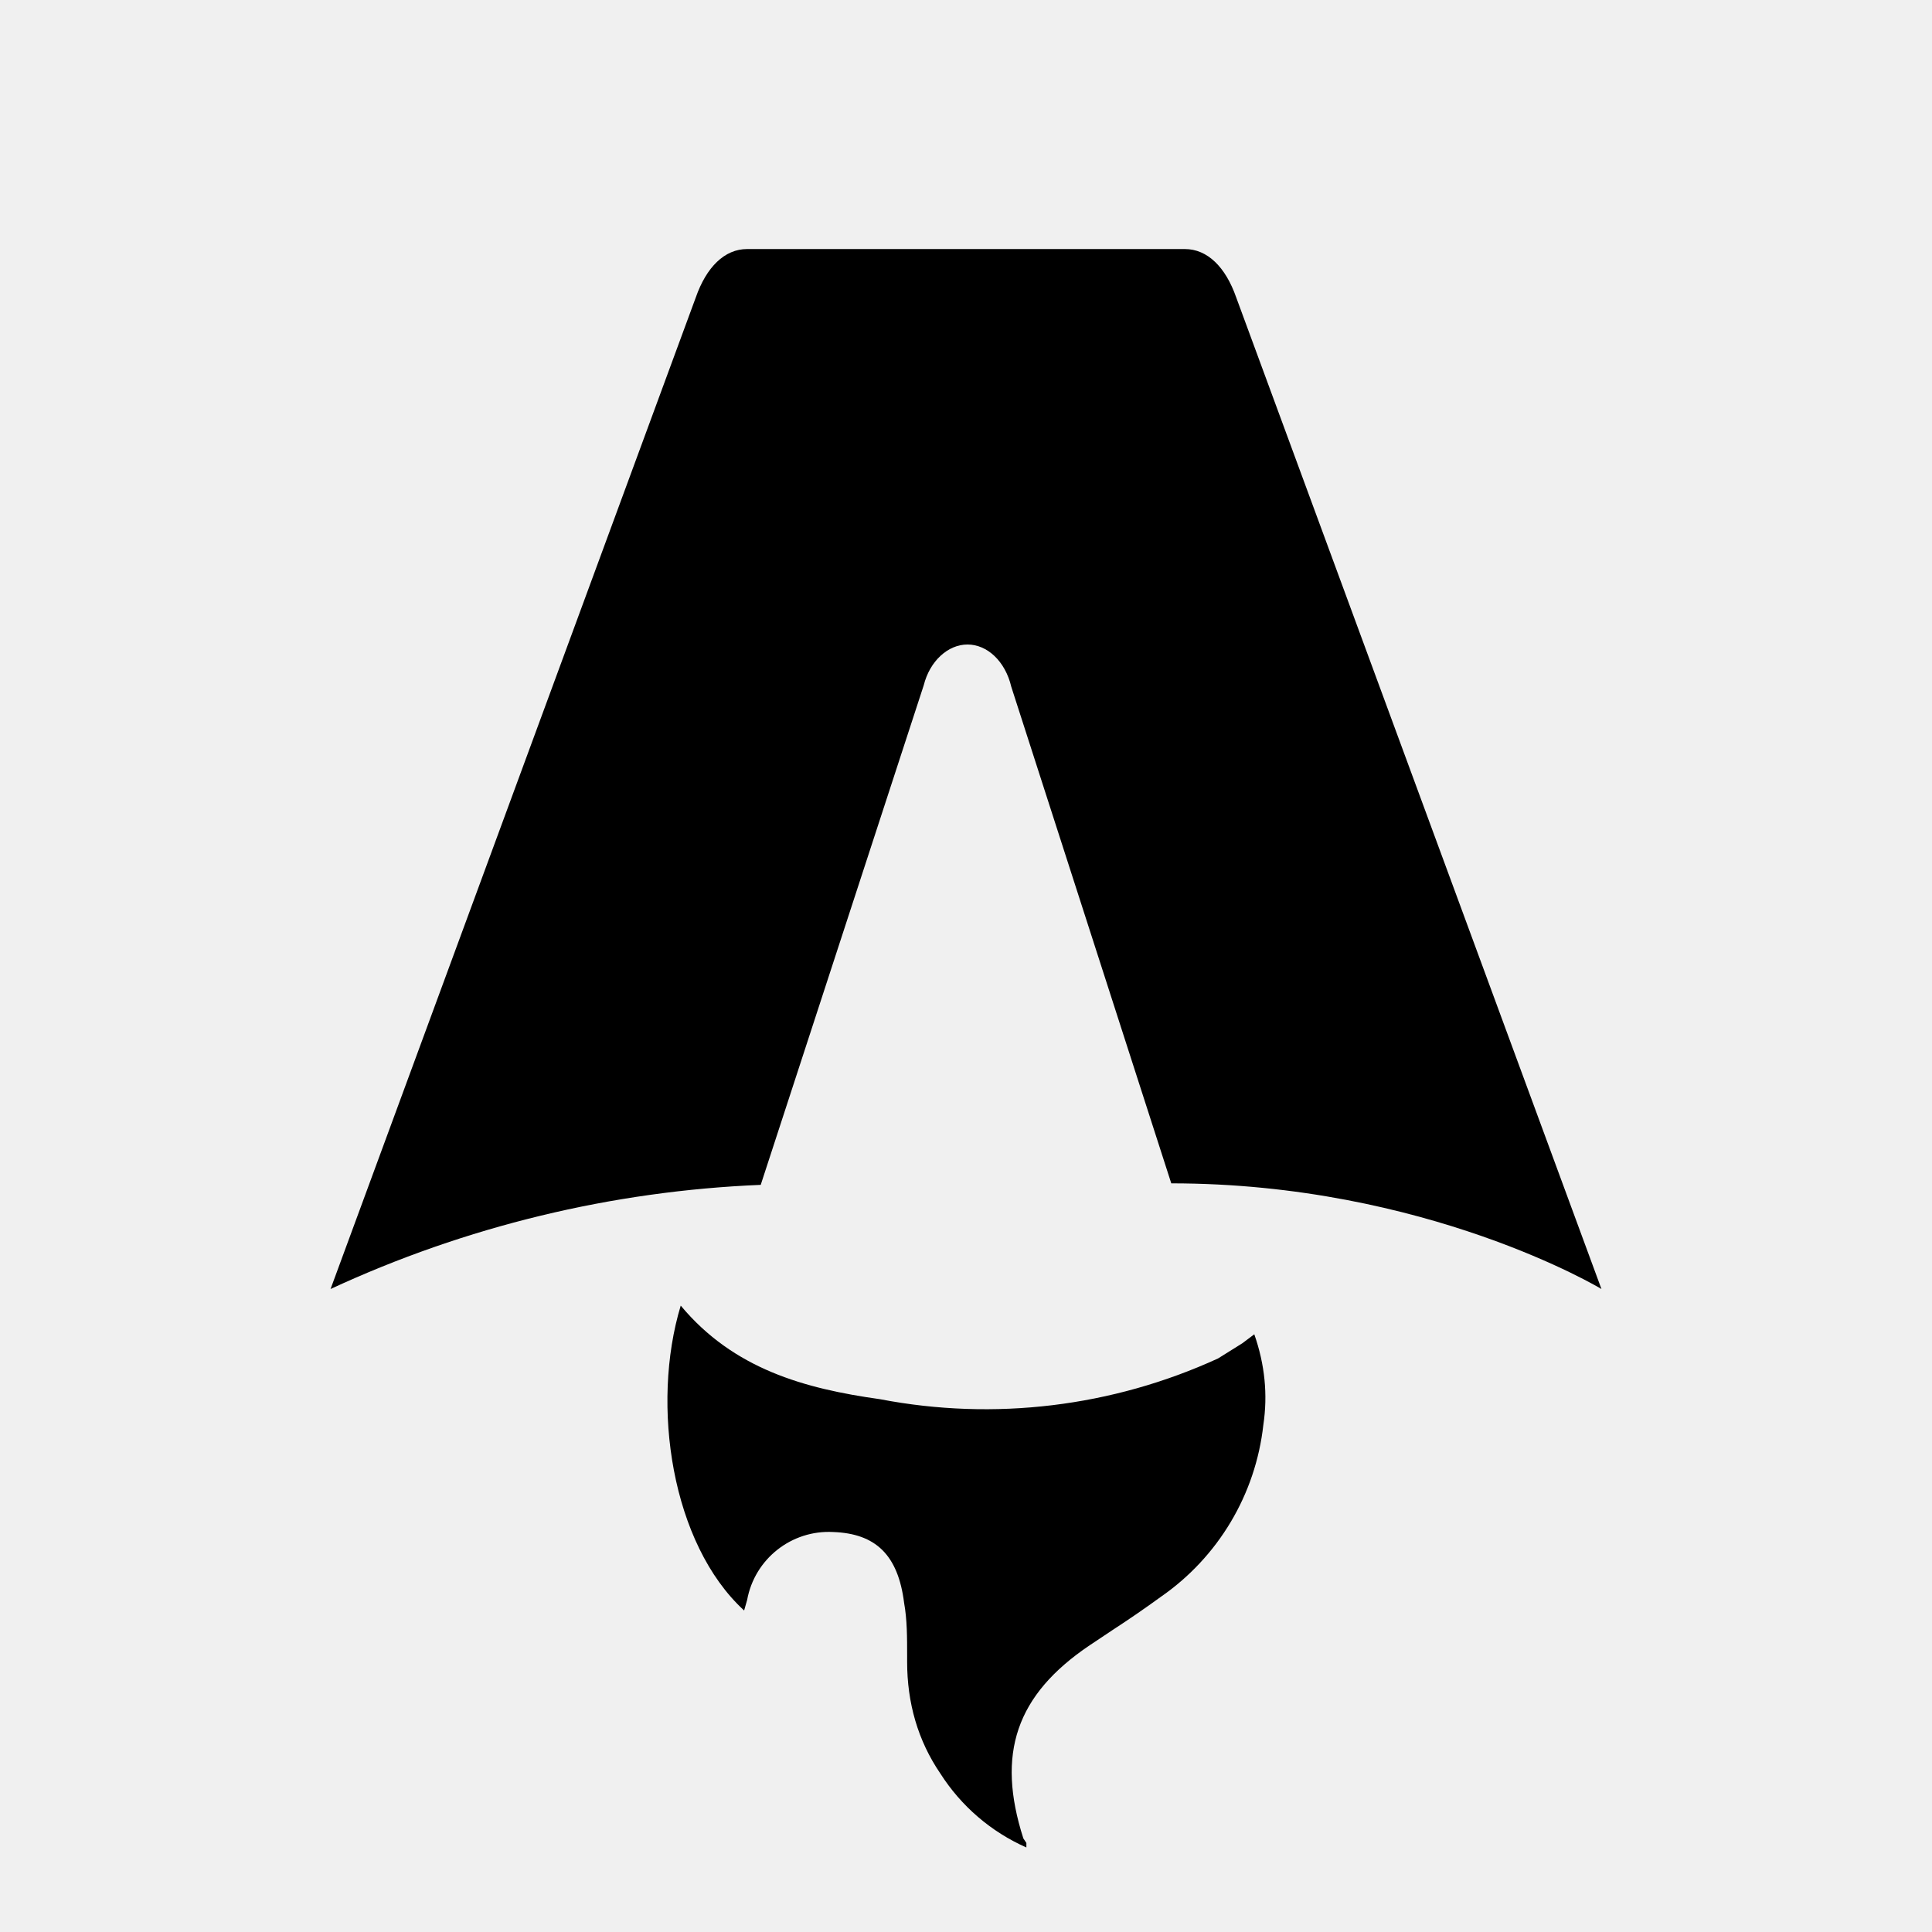
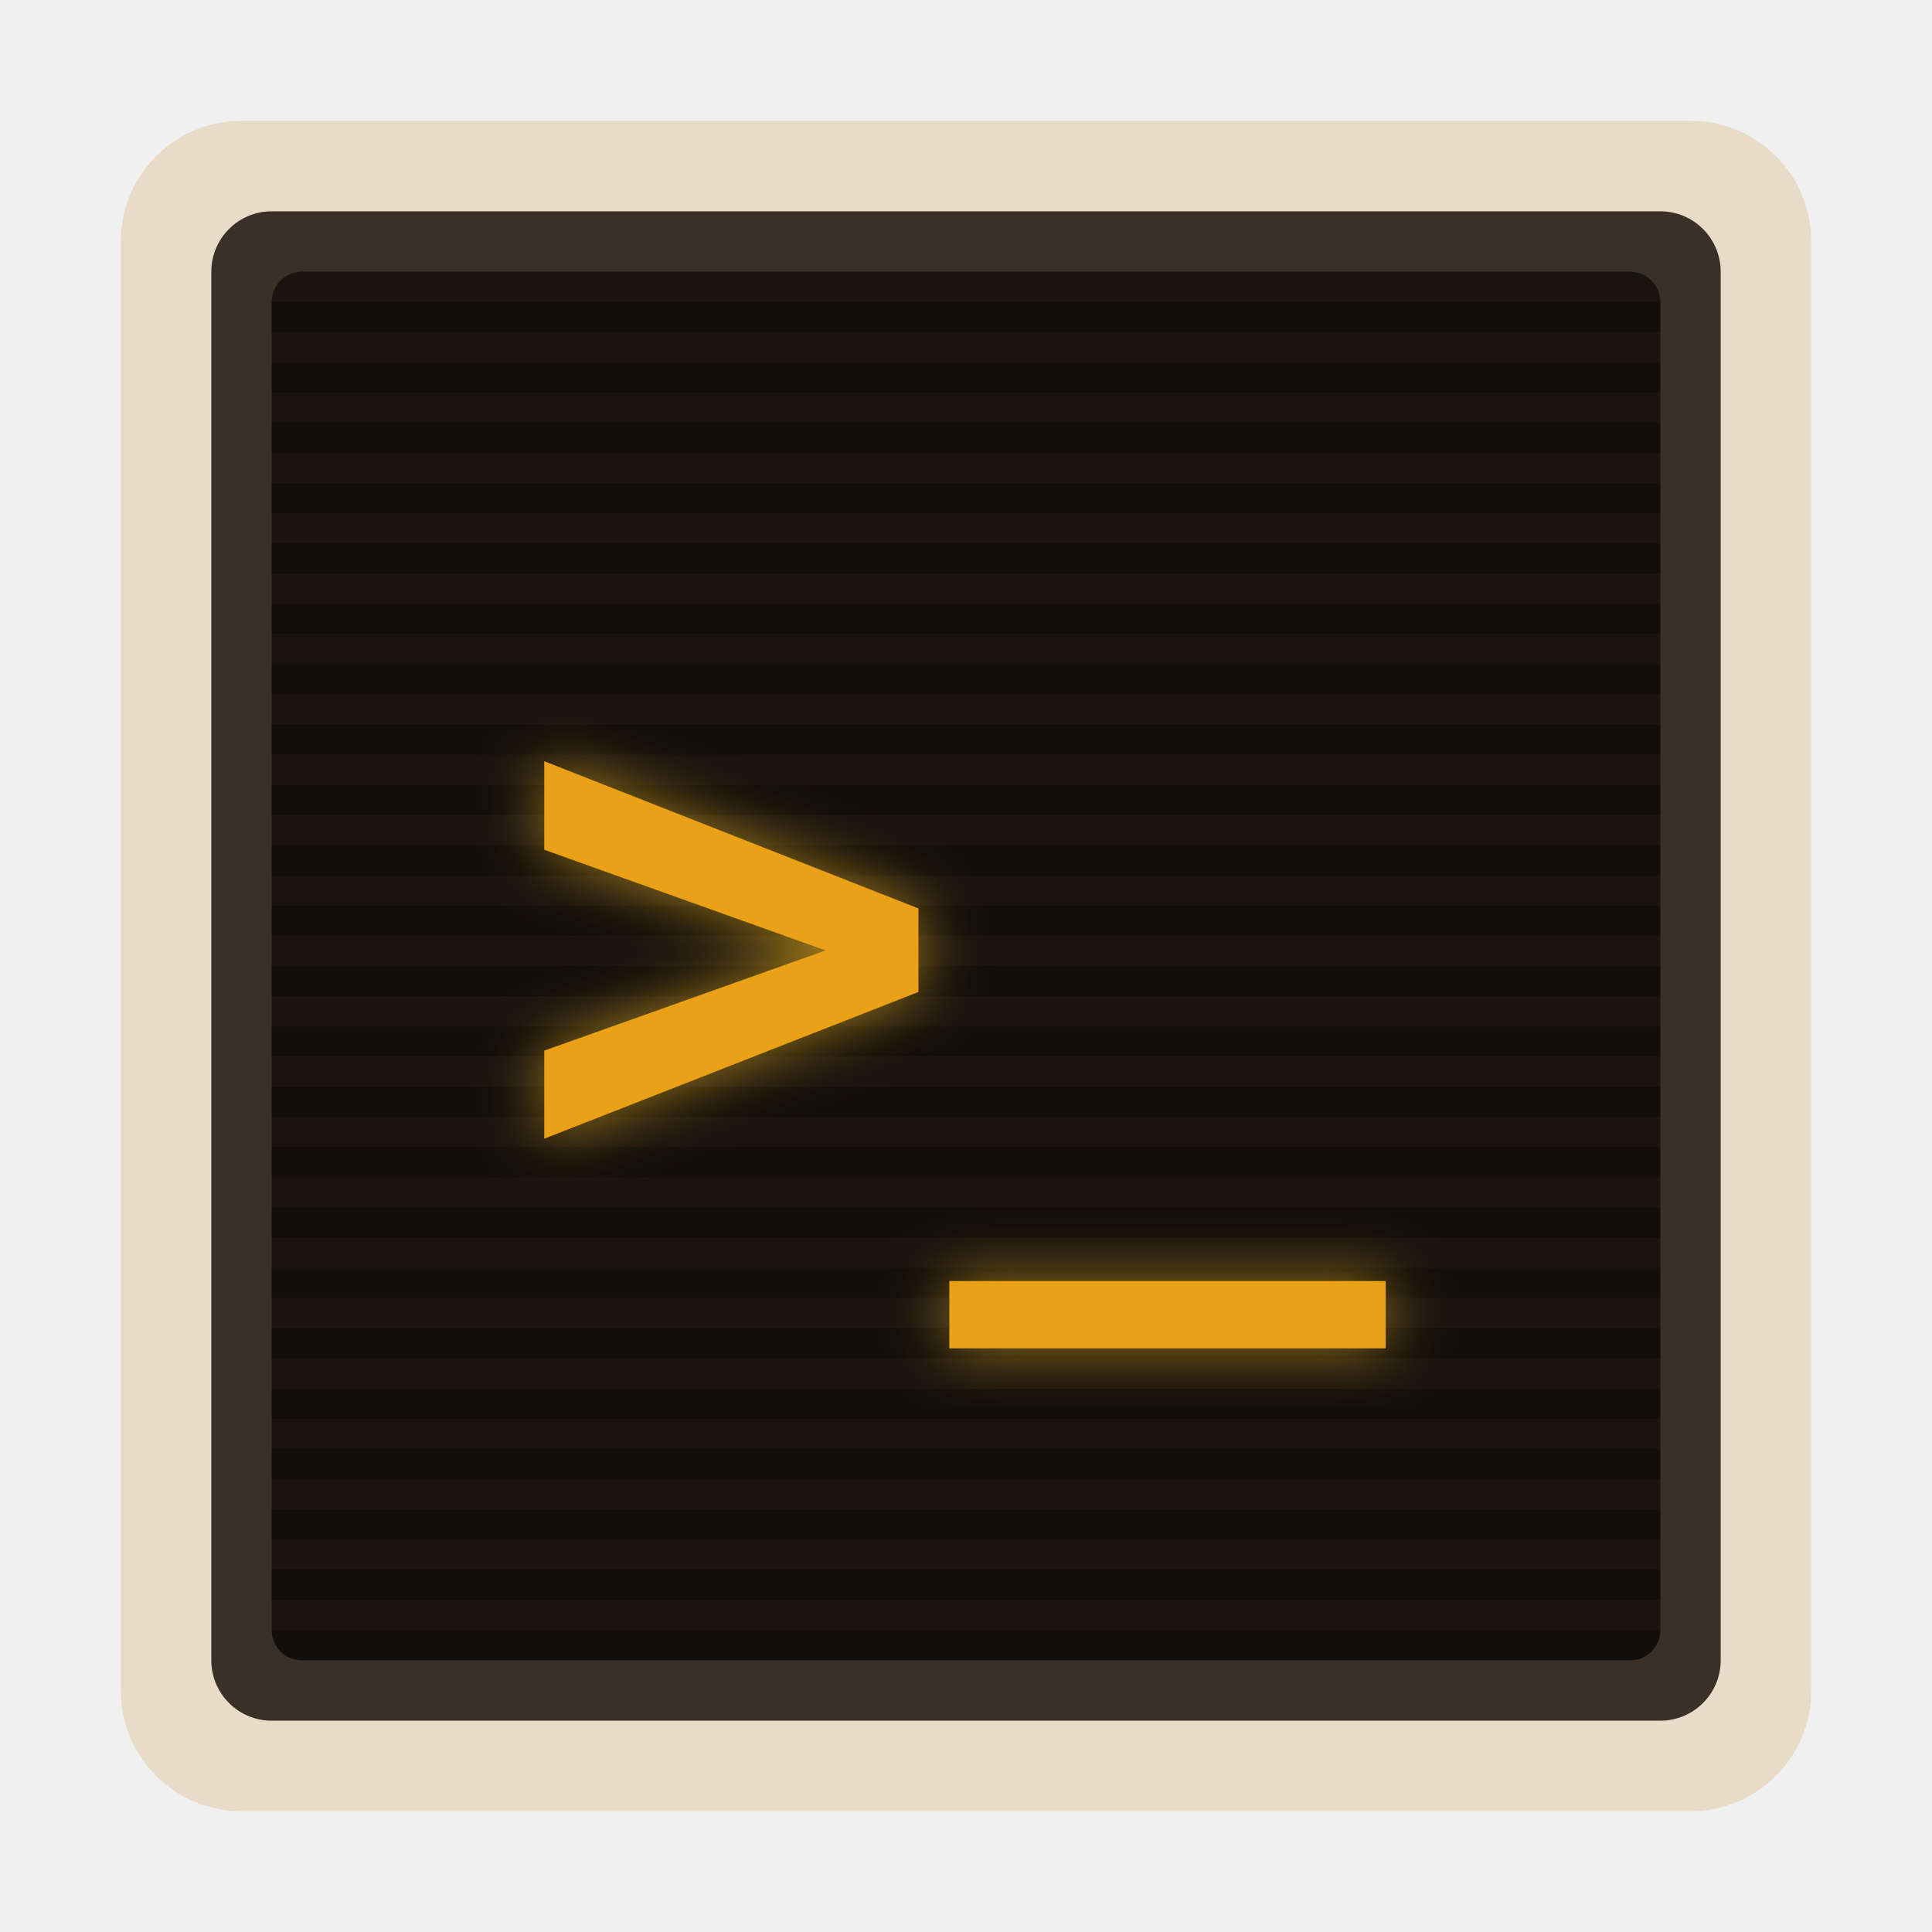
- <svg xmlns="http://www.w3.org/2000/svg" fill="none" viewBox="0 0 128 128">
-   <path d="M50.4 78.5a75.1 75.1 0 0 0-28.5 6.9l24.2-65.7c.7-2 1.9-3.2 3.4-3.2h29c1.5 0 2.7 1.2 3.4 3.2l24.2 65.7s-11.6-7-28.5-7L67 45.5c-.4-1.7-1.6-2.8-2.9-2.8-1.3 0-2.5 1.1-2.9 2.7L50.4 78.5Zm-1.1 28.2Zm-4.2-20.2c-2 6.6-.6 15.8 4.2 20.2a17.5 17.5 0 0 1 .2-.7 5.5 5.5 0 0 1 5.7-4.5c2.8.1 4.3 1.5 4.7 4.7.2 1.1.2 2.3.2 3.5v.4c0 2.7.7 5.2 2.2 7.4a13 13 0 0 0 5.7 4.9v-.3l-.2-.3c-1.8-5.6-.5-9.5 4.4-12.8l1.5-1a73 73 0 0 0 3.2-2.2 16 16 0 0 0 6.8-11.4c.3-2 .1-4-.6-6l-.8.6-1.6 1a37 37 0 0 1-22.4 2.7c-5-.7-9.7-2-13.2-6.2Z" />
-   <style>
-         path { fill: #000; }
-         @media (prefers-color-scheme: dark) {
-             path { fill: #FFF; }
-         }
-     </style>
+ <svg xmlns="http://www.w3.org/2000/svg" viewBox="0 0 128 128">
+   <rect x="8" y="8" width="112" height="112" rx="8" fill="#e8dcc8" />
+   <rect x="14" y="14" width="100" height="100" rx="4" fill="#3a3028" />
+   <rect x="18" y="18" width="92" height="92" rx="2" fill="#1a1410" />
+   <defs>
+     <pattern id="scanlines" patternUnits="userSpaceOnUse" width="4" height="4">
+       <rect x="0" y="0" width="4" height="2" fill="#000000" opacity="0.3" />
+     </pattern>
+   </defs>
+   <rect x="18" y="18" width="92" height="92" rx="2" fill="url(#scanlines)" />
+   <text x="34" y="78" font-family="monospace" font-size="48" font-weight="bold" fill="#d97706" opacity="0.95">
+         &gt;_
+     </text>
+   <defs>
+     <filter id="glow">
+       <feGaussianBlur stdDeviation="2" result="coloredBlur" />
+       <feMerge>
+         <feMergeNode in="coloredBlur" />
+         <feMergeNode in="SourceGraphic" />
+       </feMerge>
+     </filter>
+   </defs>
+   <text x="34" y="78" font-family="monospace" font-size="48" font-weight="bold" fill="#fbbf24" filter="url(#glow)" opacity="0.6">
+         &gt;_
+     </text>
</svg>
